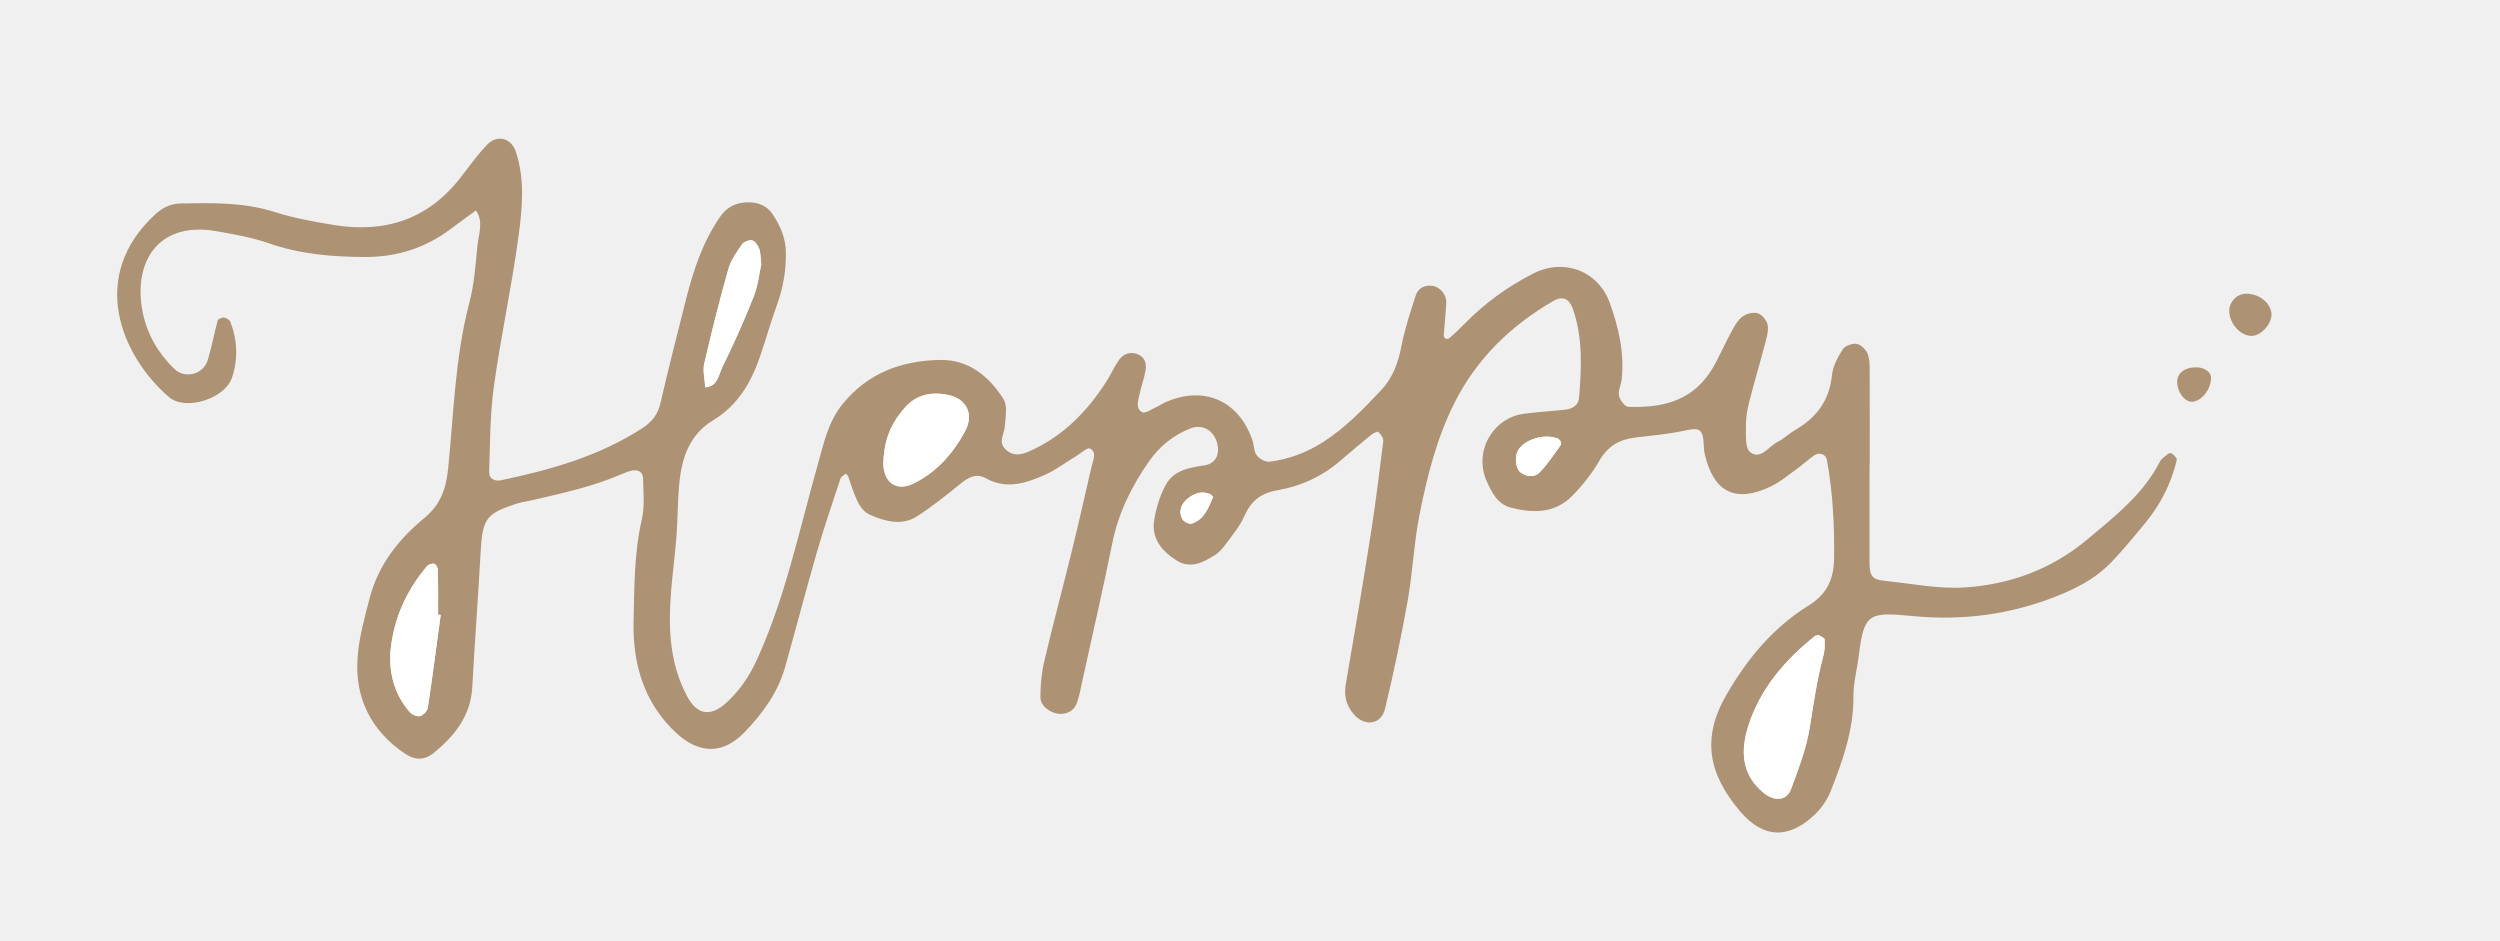
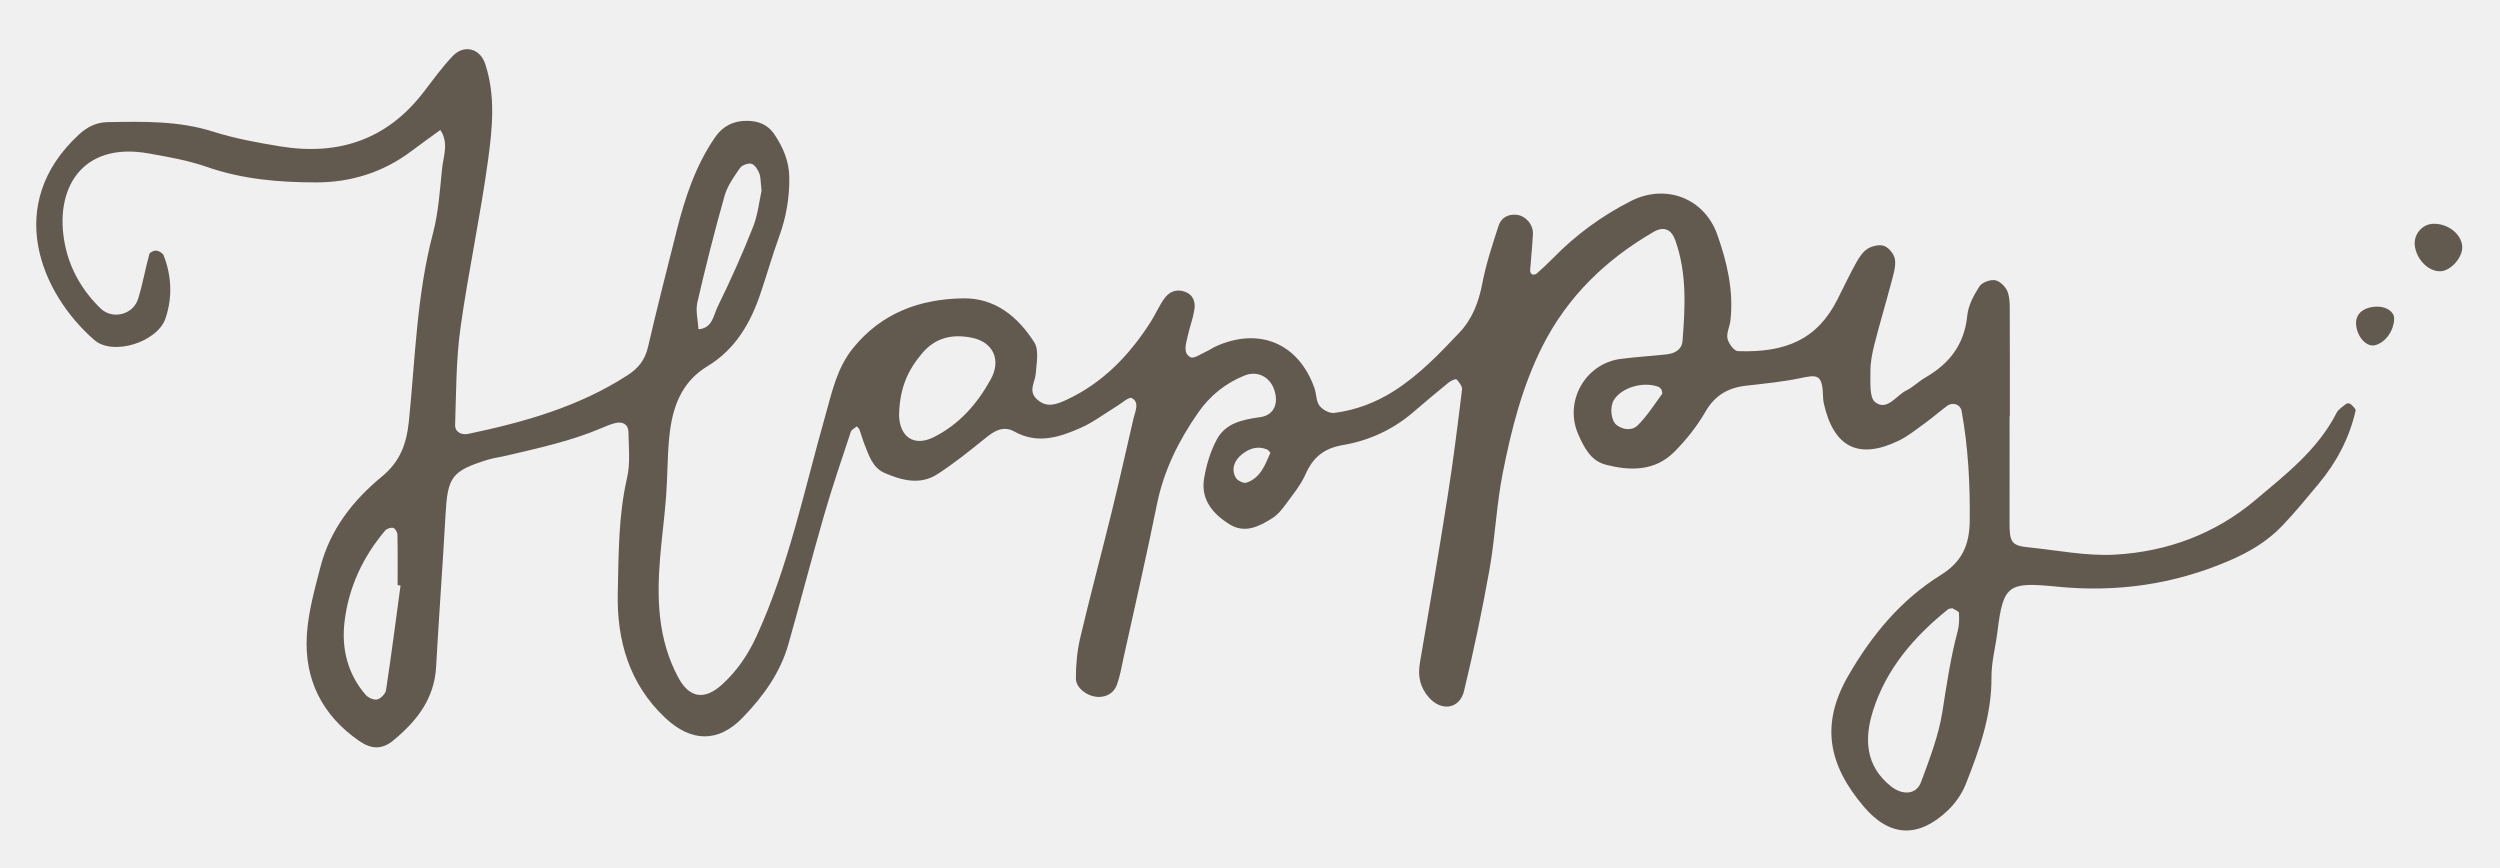
- <svg xmlns="http://www.w3.org/2000/svg" id="Ebene_1" data-name="Ebene 1" viewBox="0 0 146.058 54.918">
+ <svg xmlns="http://www.w3.org/2000/svg" id="Ebene_1" data-name="Ebene 1" viewBox="0 0 129.7 44.986">
  <defs>
    <style>
      .cls-1 {
-         fill: #ad9274;
-       }
- 
-       .cls-1, .cls-2 {
+         fill: #62594f;
        stroke-width: 0px;
-       }
- 
-       .cls-2 {
-         fill: #fff;
      }
    </style>
  </defs>
-   <path class="cls-1" d="m109.223,27.156c0,1.839.004,3.678-.002,5.517-.003,1.01.112,1.187.975,1.273,1.509.151,3.031.467,4.529.378,2.681-.159,5.151-1.065,7.244-2.826,1.586-1.335,3.237-2.609,4.214-4.519.102-.199.329-.339.514-.485.044-.035.18-.017.227.027.104.096.271.246.25.337-.323,1.426-.993,2.685-1.926,3.803-.614.736-1.222,1.48-1.883,2.172-.777.813-1.717,1.366-2.768,1.816-2.865,1.227-5.828,1.644-8.905,1.338-2.529-.252-2.799-.123-3.098,2.332-.096.789-.316,1.575-.31,2.362.013,1.971-.628,3.771-1.335,5.553-.199.502-.541.992-.934,1.365-1.512,1.435-3.004,1.391-4.352-.196-1.842-2.168-2.269-4.269-.804-6.803,1.229-2.126,2.739-3.941,4.809-5.226,1.095-.68,1.473-1.565,1.487-2.783.022-1.923-.076-3.83-.422-5.722-.061-.335-.454-.477-.748-.262-.385.283-.744.602-1.131.882-.45.325-.889.686-1.384.925-2.071.999-3.366.35-3.879-1.908-.035-.155-.045-.317-.05-.477-.035-1.076-.33-1.038-1.159-.863-.933.197-1.889.286-2.839.396-.932.107-1.612.503-2.104,1.356-.432.749-.99,1.45-1.6,2.066-1.013,1.023-2.307,1.007-3.59.668-.757-.2-1.107-.9-1.397-1.553-.76-1.712.352-3.686,2.191-3.927.791-.103,1.589-.149,2.382-.236.426-.047.794-.237.831-.706.138-1.756.232-3.513-.377-5.216-.203-.568-.595-.739-1.123-.433-2.473,1.433-4.46,3.346-5.762,5.92-1.056,2.087-1.621,4.337-2.069,6.607-.323,1.639-.389,3.327-.681,4.973-.376,2.118-.821,4.226-1.324,6.318-.228.949-1.189,1.072-1.832.326-.45-.521-.576-1.097-.458-1.78.502-2.908.995-5.818,1.453-8.734.285-1.811.51-3.631.733-5.45.021-.168-.151-.387-.287-.53-.038-.04-.293.073-.408.166-.619.503-1.229,1.016-1.833,1.536-1.057.911-2.304,1.478-3.647,1.707-.993.169-1.552.634-1.945,1.517-.256.575-.678,1.081-1.055,1.597-.186.255-.405.514-.667.679-.687.433-1.425.818-2.232.312-.86-.539-1.487-1.283-1.309-2.366.115-.698.331-1.414.664-2.034.457-.85,1.343-1.026,2.248-1.152.714-.099.977-.712.723-1.436-.236-.674-.885-.985-1.532-.725-.992.399-1.798,1.049-2.404,1.918-1.014,1.453-1.79,3.01-2.146,4.775-.537,2.66-1.148,5.304-1.731,7.955-.102.467-.18.944-.341,1.39-.143.397-.479.628-.922.638-.553.013-1.206-.432-1.208-.952-.004-.706.063-1.43.225-2.117.512-2.175,1.093-4.334,1.626-6.505.399-1.627.765-3.262,1.142-4.894.084-.363.325-.807-.095-1.037-.144-.079-.527.27-.795.433-.614.372-1.194.819-1.845,1.108-1.106.49-2.247.867-3.448.196-.579-.323-1.047-.032-1.514.348-.801.651-1.612,1.299-2.476,1.86-.897.583-1.865.327-2.755-.064-.629-.276-.821-.947-1.056-1.542-.088-.223-.145-.457-.229-.682-.027-.072-.093-.129-.142-.192-.108.094-.277.168-.316.285-.475,1.436-.966,2.869-1.385,4.322-.642,2.223-1.221,4.465-1.851,6.691-.424,1.501-1.324,2.734-2.388,3.829-1.253,1.288-2.65,1.266-3.996.006-1.879-1.758-2.527-4.039-2.47-6.494.046-1.987.028-3.991.482-5.963.175-.762.086-1.59.071-2.387-.007-.383-.288-.544-.658-.463-.232.051-.457.146-.677.24-1.621.7-3.338,1.066-5.045,1.467-.311.073-.632.109-.936.205-1.864.587-2.065.888-2.174,2.864-.145,2.629-.343,5.256-.488,7.885-.092,1.657-1.014,2.814-2.214,3.805-.583.481-1.133.472-1.76.042-1.943-1.333-2.88-3.212-2.73-5.534.076-1.182.407-2.356.706-3.512.499-1.929,1.685-3.447,3.186-4.681.954-.784,1.282-1.708,1.402-2.889.329-3.249.405-6.53,1.245-9.721.283-1.073.359-2.206.469-3.318.067-.679.372-1.387-.087-2.051-.506.369-1.017.733-1.518,1.109-1.459,1.096-3.14,1.611-4.924,1.609-1.913-.002-3.821-.159-5.668-.804-.973-.34-2.009-.519-3.03-.7-3.511-.625-4.914,1.904-4.329,4.747.264,1.285.906,2.385,1.844,3.295.617.598,1.692.329,1.95-.502.236-.76.371-1.551.582-2.32.025-.091.25-.193.367-.178.138.018.329.132.376.252.419,1.078.458,2.201.089,3.277-.417,1.215-2.718,1.953-3.689,1.108-2.789-2.428-4.713-7.046-.797-10.658.432-.398.905-.636,1.498-.645,1.837-.029,3.662-.077,5.458.492,1.137.36,2.326.579,3.507.77,3.005.487,5.528-.351,7.422-2.825.485-.633.957-1.283,1.503-1.861.59-.624,1.42-.401,1.686.396.549,1.648.376,3.344.152,4.993-.396,2.921-1.029,5.809-1.434,8.729-.229,1.652-.219,3.339-.275,5.012-.013.376.335.541.678.469,2.898-.609,5.725-1.4,8.254-3.034.585-.378.92-.805,1.076-1.479.468-2.022.982-4.032,1.49-6.045.432-1.709.98-3.373,1.997-4.842.394-.57.942-.842,1.631-.842.596,0,1.099.193,1.44.704.451.675.761,1.396.771,2.232.013,1.052-.161,2.061-.52,3.052-.353.975-.639,1.975-.97,2.958-.521,1.551-1.311,2.913-2.76,3.788-1.373.829-1.824,2.167-1.974,3.641-.105,1.032-.09,2.076-.168,3.113-.077,1.032-.217,2.06-.304,3.091-.183,2.172-.137,4.309.936,6.302.576,1.07,1.361,1.202,2.295.344.776-.713,1.338-1.548,1.78-2.519,1.666-3.654,2.464-7.569,3.551-11.398.347-1.222.599-2.478,1.443-3.518,1.478-1.82,3.447-2.54,5.694-2.58,1.68-.03,2.862.96,3.707,2.284.253.397.116,1.073.077,1.616-.032.451-.408.897.052,1.329.511.48,1.037.272,1.554.03,1.872-.873,3.24-2.298,4.338-4.009.258-.402.448-.849.723-1.238.244-.345.615-.511,1.047-.364.454.154.583.535.513.952-.078.47-.252.923-.352,1.39-.08.375-.256.851.153,1.066.181.095.569-.192.858-.317.146-.063.275-.164.42-.231,2.265-1.042,4.326-.186,5.151,2.146.106.3.083.674.258.911.154.209.519.411.761.38,1.116-.142,2.143-.525,3.113-1.142,1.302-.829,2.344-1.92,3.386-3.022.68-.719,1.008-1.591,1.194-2.566.193-1.01.523-1.998.84-2.98.132-.41.486-.617.939-.569.467.05.867.504.844.999-.03.634-.103,1.266-.146,1.9-.004.064.051.168.106.191.062.026.178.009.229-.036.296-.263.589-.531.866-.815,1.182-1.211,2.534-2.197,4.038-2.958,1.784-.903,3.792-.16,4.47,1.743.507,1.424.858,2.917.683,4.464-.036.316-.213.647-.152.935.054.253.343.643.54.65,2.491.09,4.122-.613,5.163-2.68.324-.642.632-1.293.981-1.921.152-.273.348-.568.603-.722.237-.143.629-.226.863-.126.246.104.509.443.541.706.046.375-.086.782-.187,1.163-.285,1.081-.608,2.152-.883,3.235-.117.461-.211.943-.206,1.414.006.544-.063,1.336.246,1.577.62.484,1.085-.345,1.618-.606.355-.174.645-.474.99-.673,1.253-.719,2.024-1.724,2.172-3.215.052-.524.337-1.056.63-1.511.135-.209.569-.366.823-.317.252.049.551.35.642.607.128.36.106.782.108,1.178.009,1.757.004,3.514.004,5.272-.004,0-.009,0-.014,0Zm-2.967,9.952c-.075.016-.169.009-.222.051-1.765,1.416-3.216,3.096-3.9,5.277-.445,1.418-.409,2.835.929,3.905.598.478,1.322.453,1.57-.222.436-1.187.907-2.392,1.102-3.631.223-1.413.426-2.821.798-4.204.08-.298.083-.626.063-.936-.006-.088-.22-.162-.339-.241Zm-54.647-9.694c0-.434-.003-.354.001-.275.051,1.113.805,1.582,1.782,1.099,1.333-.659,2.265-1.726,2.972-3.003.553-.999.14-1.927-.959-2.158-1.002-.21-1.897-.027-2.592.795-.741.876-1.238,1.847-1.203,3.542Zm-25.863,8.514c-.05-.007-.101-.014-.151-.021,0-.876.009-1.752-.01-2.628-.003-.122-.121-.319-.219-.342-.125-.03-.334.039-.419.139-1.158,1.372-1.896,2.953-2.107,4.732-.164,1.388.155,2.698,1.093,3.788.131.152.43.286.605.242.186-.046.428-.297.456-.486.274-1.805.507-3.615.752-5.425Zm18.73-20.485c-.052-.439-.037-.692-.121-.905-.077-.195-.235-.446-.405-.49-.174-.045-.492.072-.596.222-.312.451-.652.925-.798,1.442-.518,1.83-.984,3.676-1.411,5.529-.1.436.032.925.058,1.39.73-.046.777-.729.996-1.173.665-1.35,1.28-2.729,1.834-4.129.258-.651.328-1.377.443-1.885Zm46.69,10.321c-.053-.05-.098-.123-.16-.146-.8-.291-1.9.034-2.306.675-.228.361-.165,1.075.137,1.308.35.27.817.29,1.085.026.487-.481.862-1.079,1.272-1.635.033-.045-.017-.151-.028-.228Zm-20.292,3.276c-.065-.068-.105-.143-.166-.168-.48-.201-.907-.065-1.295.236-.423.329-.577.786-.338,1.221.083.151.406.313.551.265.737-.245.974-.925,1.248-1.554Z" />
-   <path class="cls-1" d="m131.207,17.16c.76-.021,1.46.53,1.499,1.179.033.561-.588,1.266-1.131,1.284-.632.021-1.272-.638-1.332-1.373-.047-.567.403-1.076.964-1.091Z" />
-   <path class="cls-1" d="m129.174,22.053c.007.638-.454,1.285-1.005,1.41-.44.1-.933-.456-.97-1.093-.032-.548.398-.903,1.103-.911.466-.005.868.269.872.594Z" />
-   <path class="cls-2" d="m106.256,37.107c.119.08.333.154.339.242.02.31.017.638-.063.936-.371,1.383-.575,2.792-.798,4.204-.196,1.238-.666,2.443-1.102,3.631-.248.675-.972.7-1.57.222-1.338-1.07-1.374-2.487-.929-3.905.685-2.182,2.135-3.862,3.9-5.277.053-.043.147-.035.222-.052Z" />
-   <path class="cls-2" d="m51.609,27.414c-.035-1.695.462-2.666,1.203-3.542.696-.822,1.591-1.006,2.592-.795,1.1.231,1.512,1.159.959,2.158-.707,1.277-1.639,2.344-2.972,3.003-.977.483-1.73.014-1.782-1.099-.004-.079-.001-.159-.001.275Z" />
-   <path class="cls-2" d="m25.746,35.928c-.245,1.809-.479,3.62-.752,5.425-.029.19-.27.44-.456.486-.175.044-.473-.09-.605-.242-.938-1.09-1.256-2.4-1.093-3.788.21-1.779.949-3.36,2.107-4.732.085-.101.294-.169.419-.139.098.023.216.22.219.342.019.876.01,1.752.01,2.628.05.007.101.014.151.021Z" />
-   <path class="cls-2" d="m44.476,15.442c-.114.509-.185,1.234-.443,1.885-.554,1.4-1.169,2.779-1.834,4.129-.219.444-.267,1.127-.996,1.173-.025-.465-.158-.954-.058-1.39.426-1.853.893-3.699,1.411-5.529.146-.517.486-.99.798-1.442.104-.15.421-.267.596-.222.17.044.328.295.405.49.084.213.069.466.121.905Z" />
-   <path class="cls-2" d="m91.166,25.763c.011.077.061.183.028.228-.411.557-.785,1.154-1.272,1.635-.268.264-.735.244-1.085-.026-.302-.233-.365-.947-.137-1.308.406-.641,1.506-.966,2.306-.675.063.023.107.096.16.146Z" />
-   <path class="cls-2" d="m70.874,29.038c-.275.629-.512,1.309-1.248,1.554-.145.048-.468-.114-.551-.265-.238-.435-.084-.892.338-1.221.388-.302.815-.437,1.295-.236.061.025.101.1.166.168Z" />
+   <path class="cls-1" d="m104.257,21.605c0,1.839.004,3.678-.002,5.517-.003,1.01.112,1.187.975,1.273,1.509.151,3.031.467,4.529.378,2.681-.159,5.151-1.065,7.244-2.826,1.586-1.335,3.237-2.609,4.214-4.519.102-.199.329-.339.514-.485.044-.035.18-.017.227.027.104.096.271.246.25.337-.323,1.426-.993,2.685-1.926,3.803-.614.736-1.222,1.48-1.883,2.172-.777.813-1.717,1.366-2.768,1.816-2.865,1.227-5.828,1.644-8.905,1.338-2.529-.252-2.799-.123-3.098,2.332-.096.789-.316,1.575-.31,2.362.013,1.971-.628,3.771-1.335,5.553-.199.502-.541.992-.934,1.365-1.512,1.435-3.004,1.391-4.352-.196-1.842-2.168-2.269-4.269-.804-6.803,1.229-2.126,2.739-3.941,4.809-5.226,1.095-.68,1.473-1.565,1.487-2.783.022-1.923-.076-3.83-.422-5.722-.061-.335-.454-.477-.748-.262-.385.283-.744.602-1.131.882-.45.325-.889.686-1.384.925-2.071.999-3.366.35-3.879-1.908-.035-.155-.045-.317-.05-.477-.035-1.076-.33-1.038-1.159-.863-.933.197-1.889.286-2.839.396-.932.107-1.612.503-2.104,1.356-.432.749-.99,1.45-1.6,2.066-1.013,1.023-2.307,1.007-3.59.668-.757-.2-1.107-.9-1.397-1.553-.76-1.712.352-3.686,2.191-3.927.791-.103,1.589-.149,2.382-.236.426-.047.794-.237.831-.706.138-1.756.232-3.513-.377-5.216-.203-.568-.595-.739-1.123-.433-2.473,1.433-4.46,3.346-5.762,5.92-1.056,2.087-1.621,4.337-2.069,6.607-.323,1.639-.389,3.327-.681,4.973-.376,2.118-.821,4.226-1.324,6.318-.228.949-1.189,1.072-1.832.326-.45-.521-.576-1.097-.458-1.78.502-2.908.995-5.818,1.453-8.734.285-1.811.51-3.631.733-5.45.021-.168-.151-.387-.287-.53-.038-.04-.293.073-.408.166-.619.503-1.229,1.016-1.833,1.536-1.057.911-2.304,1.478-3.647,1.707-.993.169-1.552.634-1.945,1.517-.256.575-.678,1.081-1.055,1.597-.186.255-.405.514-.667.679-.687.433-1.425.818-2.232.312-.86-.539-1.487-1.283-1.309-2.366.115-.698.331-1.414.664-2.034.457-.85,1.343-1.026,2.248-1.152.714-.099.977-.712.723-1.436-.236-.674-.885-.985-1.532-.725-.992.399-1.798,1.049-2.404,1.918-1.014,1.453-1.79,3.01-2.146,4.775-.537,2.66-1.148,5.304-1.731,7.955-.102.467-.18.944-.341,1.39-.143.397-.479.628-.922.638-.553.013-1.206-.432-1.208-.952-.004-.706.063-1.43.225-2.117.512-2.175,1.093-4.334,1.626-6.505.399-1.627.765-3.262,1.142-4.894.084-.363.325-.807-.095-1.037-.144-.079-.527.27-.795.433-.614.372-1.194.819-1.845,1.108-1.106.49-2.247.867-3.448.196-.579-.323-1.047-.032-1.514.348-.801.651-1.612,1.299-2.476,1.86-.897.583-1.865.327-2.755-.064-.629-.276-.821-.947-1.056-1.542-.088-.223-.145-.457-.229-.682-.027-.072-.093-.129-.142-.192-.108.094-.277.168-.316.285-.475,1.436-.966,2.869-1.385,4.322-.642,2.223-1.221,4.465-1.851,6.691-.424,1.501-1.324,2.734-2.388,3.829-1.253,1.288-2.65,1.266-3.996.006-1.879-1.758-2.527-4.039-2.47-6.494.046-1.987.028-3.991.482-5.963.175-.762.086-1.59.071-2.387-.007-.383-.288-.544-.658-.463-.232.051-.457.146-.677.24-1.621.7-3.338,1.066-5.045,1.467-.311.073-.632.109-.936.205-1.864.587-2.065.888-2.174,2.864-.145,2.629-.343,5.256-.488,7.885-.092,1.657-1.014,2.814-2.214,3.805-.583.481-1.133.472-1.76.042-1.943-1.333-2.88-3.212-2.73-5.534.076-1.182.407-2.356.706-3.512.499-1.929,1.685-3.447,3.186-4.681.954-.784,1.282-1.708,1.402-2.889.329-3.249.405-6.53,1.245-9.721.283-1.073.359-2.206.469-3.318.067-.679.372-1.387-.087-2.051-.506.369-1.017.733-1.518,1.109-1.459,1.096-3.14,1.611-4.924,1.609-1.913-.002-3.821-.159-5.668-.804-.973-.34-2.009-.519-3.03-.7-3.511-.625-4.914,1.904-4.329,4.747.264,1.285.906,2.385,1.844,3.295.617.598,1.692.329,1.95-.502.236-.76.371-1.551.582-2.32.025-.091.25-.193.367-.178.138.018.329.132.376.252.419,1.078.458,2.201.089,3.277-.417,1.215-2.718,1.953-3.689,1.108-2.789-2.428-4.713-7.046-.797-10.658.432-.398.905-.636,1.498-.645,1.837-.029,3.662-.077,5.458.492,1.137.36,2.326.579,3.507.77,3.005.487,5.528-.351,7.422-2.825.485-.633.957-1.283,1.503-1.861.59-.624,1.42-.401,1.686.396.549,1.648.376,3.344.152,4.993-.396,2.921-1.029,5.809-1.434,8.729-.229,1.652-.219,3.339-.275,5.012-.013.376.335.541.678.469,2.898-.609,5.725-1.4,8.254-3.034.585-.378.92-.805,1.076-1.479.468-2.022.982-4.032,1.49-6.045.432-1.709.98-3.373,1.997-4.842.394-.57.942-.842,1.631-.842.596,0,1.099.193,1.44.704.451.675.761,1.396.771,2.232.013,1.052-.161,2.061-.52,3.052-.353.975-.639,1.975-.97,2.958-.521,1.551-1.311,2.913-2.76,3.788-1.373.829-1.824,2.167-1.974,3.641-.105,1.032-.09,2.076-.168,3.113-.077,1.032-.217,2.06-.304,3.091-.183,2.172-.137,4.309.936,6.302.576,1.07,1.361,1.202,2.295.344.776-.713,1.338-1.548,1.78-2.519,1.666-3.654,2.464-7.569,3.551-11.398.347-1.222.599-2.478,1.443-3.518,1.478-1.82,3.447-2.54,5.694-2.58,1.68-.03,2.862.96,3.707,2.284.253.397.116,1.073.077,1.616-.032.451-.408.897.052,1.329.511.48,1.037.272,1.554.03,1.872-.873,3.24-2.298,4.338-4.009.258-.402.448-.849.723-1.238.244-.345.615-.511,1.047-.364.454.154.583.535.513.952-.078.47-.252.923-.352,1.39-.08.375-.256.851.153,1.066.181.095.569-.192.858-.317.146-.063.275-.164.42-.231,2.265-1.042,4.326-.186,5.151,2.146.106.3.083.674.258.911.154.209.519.411.761.38,1.116-.142,2.143-.525,3.113-1.142,1.302-.829,2.344-1.92,3.386-3.022.68-.719,1.008-1.591,1.194-2.566.193-1.01.523-1.998.84-2.98.132-.41.486-.617.939-.569.467.05.867.504.844.999-.03.634-.103,1.266-.146,1.9-.004.064.051.168.106.191.062.026.178.009.229-.036.296-.263.589-.531.866-.815,1.182-1.211,2.534-2.197,4.038-2.958,1.784-.903,3.792-.16,4.47,1.743.507,1.424.858,2.917.683,4.464-.036.316-.213.647-.152.935.054.253.343.643.54.65,2.491.09,4.122-.613,5.163-2.68.324-.642.632-1.293.981-1.921.152-.273.348-.568.603-.722.237-.143.629-.226.863-.126.246.104.509.443.541.706.046.375-.086.782-.187,1.163-.285,1.081-.608,2.152-.883,3.235-.117.461-.211.943-.206,1.414.006.544-.063,1.336.246,1.577.62.484,1.085-.345,1.618-.606.355-.174.645-.474.99-.673,1.253-.719,2.024-1.724,2.172-3.215.052-.524.337-1.056.63-1.511.135-.209.569-.366.823-.317.252.049.551.35.642.607.128.36.106.782.108,1.178.009,1.757.004,3.514.004,5.272-.004,0-.009,0-.014,0Zm-2.967,9.952c-.075.016-.169.009-.222.051-1.765,1.416-3.216,3.096-3.9,5.277-.445,1.418-.409,2.835.929,3.905.598.478,1.322.453,1.57-.222.436-1.187.907-2.392,1.102-3.631.223-1.413.426-2.821.798-4.204.08-.298.083-.626.063-.936-.006-.088-.22-.162-.339-.241Zm-54.647-9.694c0-.434-.003-.354.001-.275.051,1.113.805,1.582,1.782,1.099,1.333-.659,2.265-1.726,2.972-3.003.553-.999.14-1.927-.959-2.158-1.002-.21-1.897-.027-2.592.795-.741.876-1.238,1.847-1.203,3.542Zm-25.863,8.514c-.05-.007-.101-.014-.151-.021,0-.876.009-1.752-.01-2.628-.003-.122-.121-.319-.219-.342-.125-.03-.334.039-.419.139-1.158,1.372-1.896,2.953-2.107,4.732-.164,1.388.155,2.698,1.093,3.788.131.152.43.286.605.242.186-.046.428-.297.456-.486.274-1.805.507-3.615.752-5.425Zm18.73-20.485c-.052-.439-.037-.692-.121-.905-.077-.195-.235-.446-.405-.49-.174-.045-.492.072-.596.222-.312.451-.652.925-.798,1.442-.518,1.83-.984,3.676-1.411,5.529-.1.436.032.925.058,1.39.73-.046.777-.729.996-1.173.665-1.35,1.28-2.729,1.834-4.129.258-.651.328-1.377.443-1.885Zm46.69,10.321c-.053-.05-.098-.123-.16-.146-.8-.291-1.9.034-2.306.675-.228.361-.165,1.075.137,1.308.35.27.817.29,1.085.026.487-.481.862-1.079,1.272-1.635.033-.045-.017-.151-.028-.228Zm-20.292,3.276c-.065-.068-.105-.143-.166-.168-.48-.201-.907-.065-1.295.236-.423.329-.577.786-.338,1.221.083.151.406.313.551.265.737-.245.974-.925,1.248-1.554Z" />
+   <path class="cls-1" d="m126.241,11.61c.76-.021,1.46.53,1.499,1.179.033.561-.588,1.266-1.131,1.284-.632.021-1.272-.638-1.332-1.373-.047-.567.403-1.076.964-1.091Z" />
+   <path class="cls-1" d="m124.208,16.502c.007.638-.454,1.285-1.005,1.41-.44.1-.933-.456-.97-1.093-.032-.548.398-.903,1.103-.911.466-.005.868.269.872.594Z" />
</svg>
